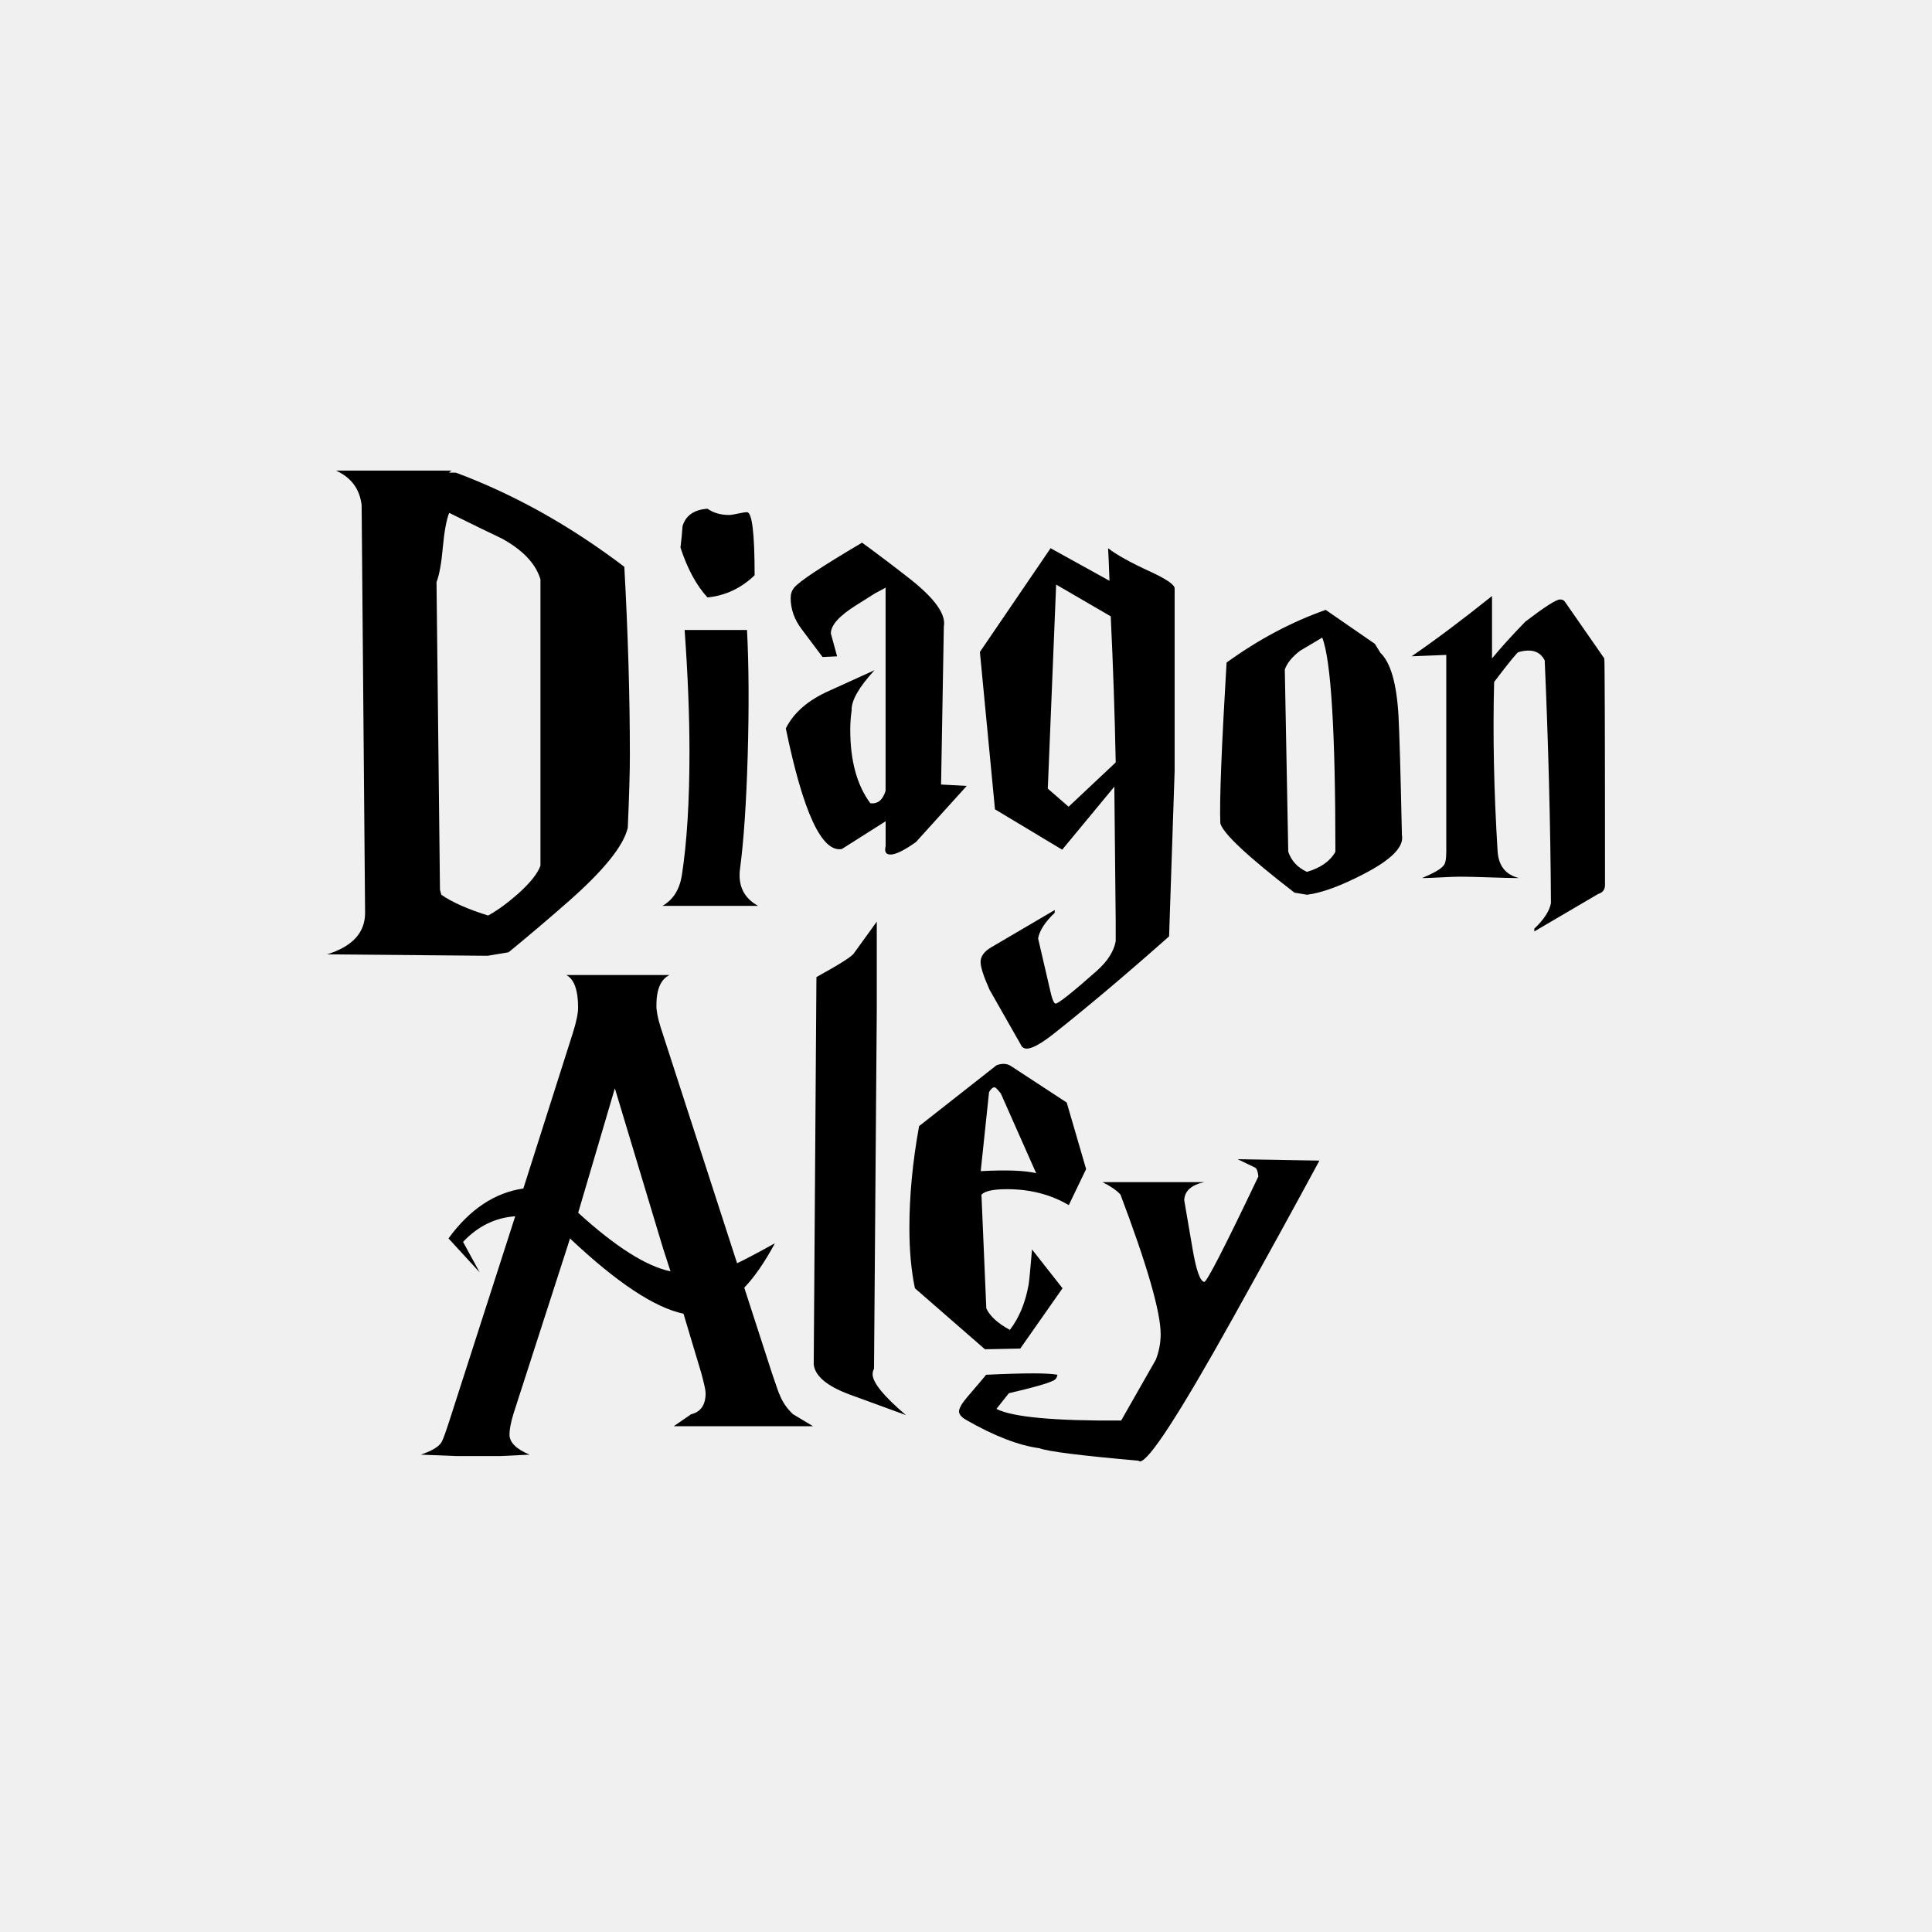
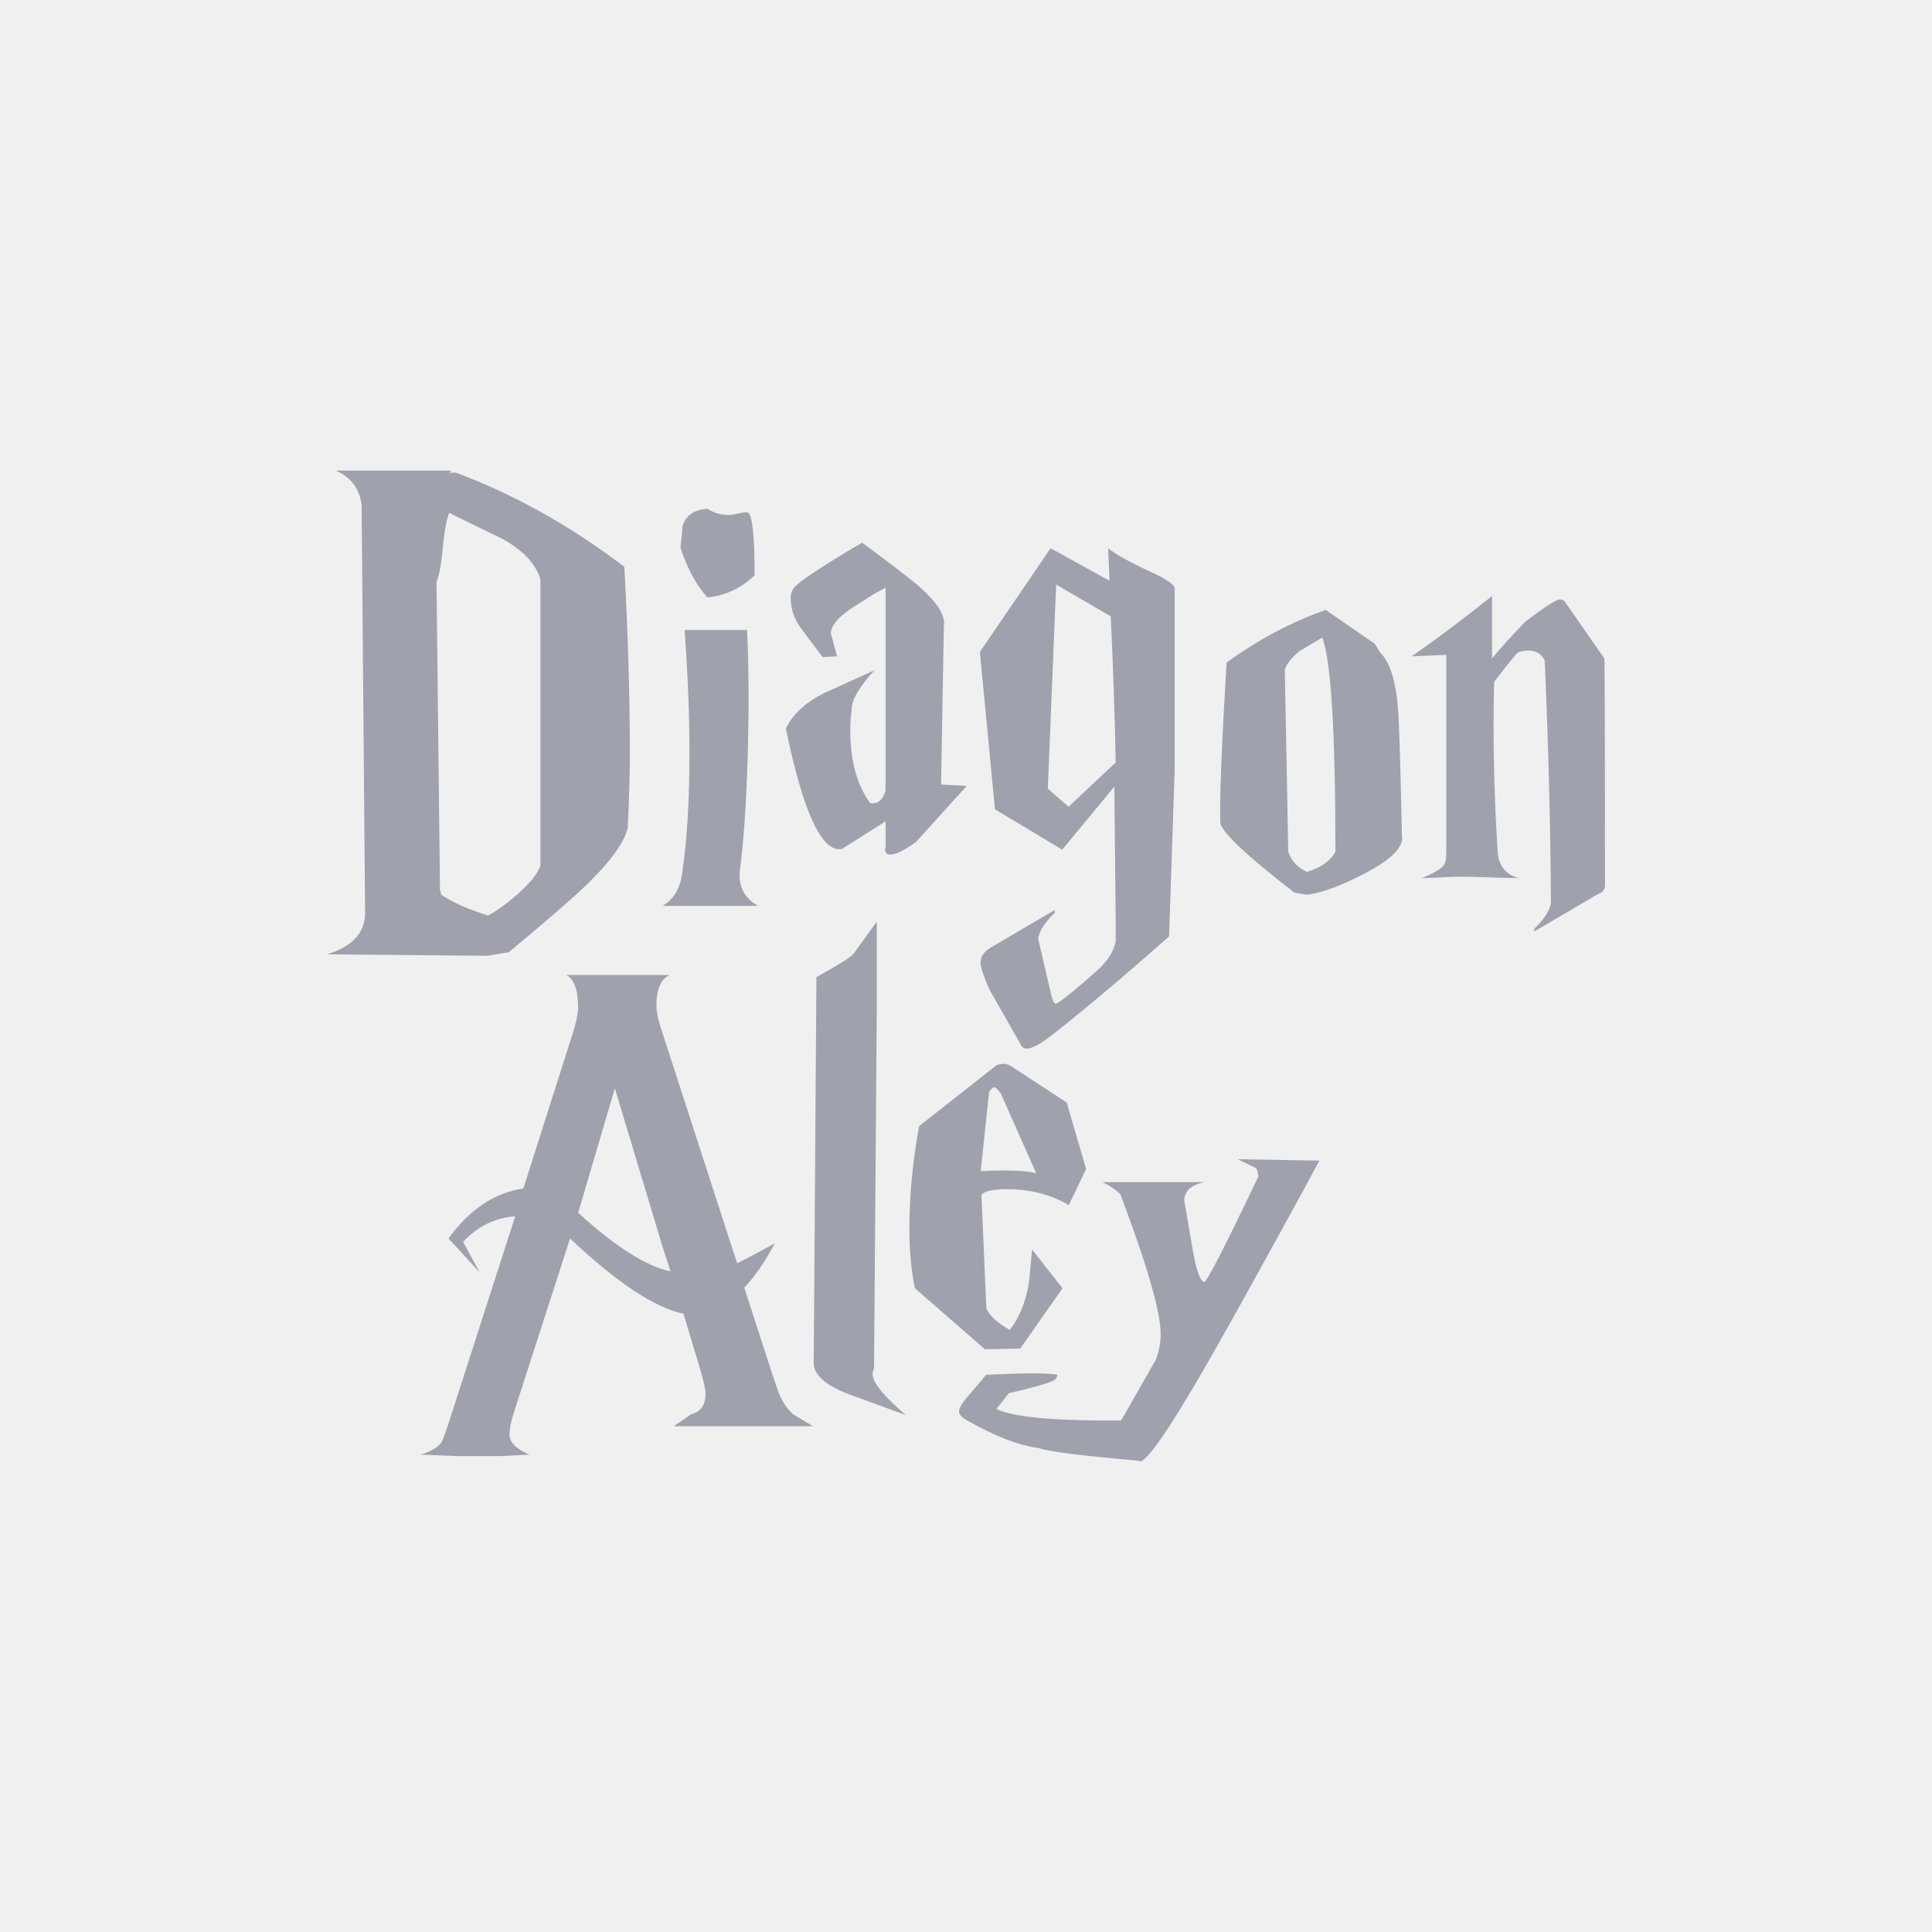
<svg xmlns="http://www.w3.org/2000/svg" version="1.1" id="Layer_1" x="0px" y="0px" viewBox="0 0 1000 1000" style="enable-background:new 0 0 1000 1000;" xml:space="preserve">
  <style type="text/css">
- 	.st0{fill:#490200;}
- 	.st1{fill:#FFFFFF;}
+ 	.st0{fill:#9fa1ad;}
+ 	.st1{fill:#9fa1ad;}
</style>
  <g>
-     <path d="M169.26,493.97l81.43,0.72h1.79l10.76-1.79c10.76-8.83,21.16-17.67,31.21-26.51c18.17-16,28.34-28.65,30.49-37.97   c0.72-16.48,1.08-28.9,1.08-37.26c0-30.56-0.96-63.16-2.87-97.79c-27.98-21.25-57.04-37.49-87.17-48.72h-3.59   c0.47-0.48,0.95-0.84,1.43-1.08h-59.91c7.89,3.59,12.31,9.56,13.27,17.91l1.79,211C188.99,482.75,182.41,489.91,169.26,493.97z    M229.2,283.4c0.73-8.13,1.82-14.11,3.28-17.94c12.12,5.98,21.2,10.4,27.26,13.27c10.91,5.98,17.57,13.04,20,21.16v148.16   c-1.42,4.07-5.35,8.97-11.76,14.71c-5.46,4.79-10.56,8.49-15.32,11.12c-10.69-3.35-18.77-6.93-24.22-10.76   c-0.23-0.95-0.48-1.79-0.71-2.51l-1.79-159.28C227.39,297.51,228.48,291.53,229.2,283.4z" />
-     <path d="M383.06,449.49c1.91-14.35,3.23-33.84,3.95-58.47c0.72-25.11,0.59-46.75-0.36-64.93h-32.29c1.67,23.2,2.51,44.36,2.51,63.5   c0,25.35-1.32,46.52-3.95,63.49c-1.2,7.42-4.54,12.68-10.04,15.79h49.51C384.97,464.8,381.86,458.34,383.06,449.49z" />
-     <path d="M390.59,297.75c0-21.76-1.32-32.64-3.95-32.64c-0.96,0-2.51,0.24-4.66,0.72c-2.15,0.48-3.71,0.72-4.66,0.72   c-4.3,0-8.02-1.08-11.12-3.23c-6.94,0.48-11.24,3.47-12.91,8.97c-0.24,3.59-0.6,7.3-1.08,11.12c3.59,11,8.25,19.61,13.99,25.83   C375.53,308.27,383.65,304.44,390.59,297.75z" />
-     <path d="M452.65,346.89l-23.67,10.76c-10.76,4.79-18.18,11.24-22.24,19.37c8.96,43.53,18.63,64.34,29.01,62.42l22.65-14.35v12.92   c-0.72,2.87,0.13,4.3,2.55,4.3c2.68,0,7.05-2.15,13.14-6.46l26.28-29.06l-13.27-0.72l1.43-81.79c1.19-6.22-4.55-14.35-17.22-24.39   c-8.85-6.93-17.22-13.27-25.11-19.01c-21.05,12.44-32.77,20.21-35.16,23.32c-1.2,1.43-1.79,3.23-1.79,5.38   c0,5.74,1.91,11.12,5.74,16.14l10.76,14.35l7.53-0.36l-3.23-11.84c0-4.3,4.42-9.2,13.27-14.71c5.26-3.35,8.49-5.38,9.68-6.1   l5.38-2.87v105.11c-1.43,4.79-4.07,6.94-7.89,6.46c-6.94-9.33-10.4-22-10.4-38.02c0-3.35,0.23-6.69,0.72-10.05   C440.57,362.68,444.52,355.74,452.65,346.89z" />
-     <path d="M549.79,439.8l26.99-32.64c0.47,47.12,0.71,70.31,0.71,69.59v10.4c-0.94,5.26-4.23,10.4-9.87,15.43   c-12.45,11-19.5,16.62-21.14,16.86c-0.94,0.24-2-2.39-3.17-7.89c-2.59-11.24-4.58-19.85-5.99-25.83c0.72-4.06,3.59-8.48,8.61-13.27   v-1.43l-33,19.37c-3.59,2.15-5.38,4.66-5.38,7.53c0,2.63,1.54,7.41,4.63,14.35l16.74,29.42c0.71,0.72,1.54,1.08,2.49,1.08   c2.85,0,7.59-2.63,14.24-7.89c17.8-14.11,37.63-30.85,59.47-50.22l2.87-85.74v-94.35c0-1.91-4.14-4.78-12.43-8.61   c-10.41-4.78-17.75-8.84-22.01-12.2c0.24,4.3,0.48,9.93,0.72,16.86l-30.49-16.86l-36.59,53.7l7.81,81.45L549.79,439.8z    M546.66,302.58l28.26,16.44c1.22,25.56,2.08,50.77,2.57,75.61l-24.39,22.93l-10.76-9.37L546.66,302.58z" />
-     <path d="M723.84,370.21c-0.96-16.5-4.07-27.26-9.33-32.29l-2.87-4.66l-25.47-17.58c-17.7,6.22-34.8,15.31-51.3,27.26   c-2.63,44.25-3.71,71.99-3.23,83.23c1.43,5.26,14.22,17.22,38.38,35.87l6.46,1.08c7.65-0.95,17.45-4.54,29.42-10.76   c14.35-7.41,20.92-14.11,19.73-20.09C724.92,399.27,724.32,378.58,723.84,370.21z M676.49,451.28c-4.79-2.15-8.02-5.62-9.69-10.4   l-1.79-94.35c1.19-3.35,3.82-6.58,7.89-9.69l11.48-6.82c4.54,11.48,6.82,48.43,6.82,110.85   C688.57,445.67,683.67,449.13,676.49,451.28z" />
-     <path d="M830.38,340.79l-20.45-29.42c-0.48-0.72-1.32-1.08-2.51-1.08c-1.92,0-7.89,3.83-17.93,11.48   c-6.94,7.17-12.68,13.51-17.22,19.01v-32.29c-15.55,12.44-29.42,22.84-41.61,31.21l17.93-0.72v101.88c0,3.83-0.48,6.22-1.43,7.17   c-1.2,1.67-4.9,3.83-11.12,6.46c2.15,0,5.44-0.12,9.87-0.36c4.42-0.24,7.71-0.36,9.86-0.36c3.35,0,8.43,0.12,15.25,0.36   c6.82,0.24,11.89,0.36,15.25,0.36c-6.94-1.67-10.65-6.33-11.12-13.99c-1.92-31.09-2.51-60.27-1.79-87.53   c7.65-10.04,11.84-15.18,12.55-15.42c6.69-1.91,11.24-0.48,13.63,4.3c1.91,43.53,2.99,85.38,3.23,125.56   c-0.72,4.07-3.59,8.49-8.61,13.27v1.43l33-19.37c2.39-0.72,3.59-2.27,3.59-4.66C830.74,380.14,830.62,341.03,830.38,340.79z" />
-     <path d="M403.61,722.06c-0.25-0.23-1.61-4.05-4.08-11.43l-14.3-44.14c5.29-5.5,10.58-13.17,15.87-22.99   c-9.02,5-15.54,8.45-19.58,10.36L341.9,531.57c-1.43-4.54-2.15-8.25-2.15-11.12c0-8.37,2.27-13.63,6.82-15.78h-53.45   c4.06,2.15,6.1,7.77,6.1,16.86c0,3.11-0.96,7.66-2.87,13.63l-25.46,80c-14.83,2.15-27.75,10.76-38.75,25.83l16.14,17.58   l-8.61-15.77c7.68-8.12,16.69-12.54,27.01-13.26l-33.83,105.08c-2.15,6.69-3.59,10.64-4.3,11.84c-1.43,2.39-5.02,4.54-10.76,6.46   l17.93,0.72h23.68l14.71-0.72c-6.94-2.88-10.4-6.35-10.4-10.42c0-2.63,0.69-6.22,2.07-10.77l27.67-85.72l1.58-4.98   c24.27,22.87,43.86,35.85,58.75,38.94l9.15,30.55c1.53,5.59,2.3,9.11,2.3,10.57c0,6.08-2.51,9.72-7.53,10.93l-8.97,6.19h72.1   l-10.4-6.24C407.31,729.03,405.04,725.73,403.61,722.06z M299.26,627.72l18.99-64.4l24.89,82.64l3.92,12.09   C334.5,655.43,318.57,645.32,299.26,627.72z" />
-     <path d="M451.67,711.29c0-0.95,0.23-1.91,0.72-2.87l1.43-185.82v-45.56l-11.93,16.5c-1.17,1.68-7.61,5.74-19.31,12.2l-1.4,200.53   c0.72,5.98,6.82,11.12,18.3,15.43l29.42,10.76C457.41,722.66,451.67,715.6,451.67,711.29z" />
-     <path d="M528.08,698.02l21.88-31.21l-15.78-20.09c-0.96,11.24-1.56,17.34-1.79,18.3c-1.68,9.33-4.9,17.1-9.68,23.32   c-6.22-3.35-10.29-7.05-12.2-11.12l-2.51-58.83c1.67-1.91,6.1-2.87,13.27-2.87c11.96,0,22.6,2.75,31.93,8.25l8.97-18.66   l-10.04-34.44l-29.06-19.01c-1.92-1.19-4.3-1.31-7.17-0.36l-40.18,31.57c-3.35,18.42-5.02,36-5.02,52.73   c0,11.72,0.95,22.12,2.87,31.21l36.23,31.57L528.08,698.02z M511.93,565.29c0.95-1.67,1.91-2.51,2.87-2.51   c0.48,0,1.55,1.08,3.23,3.23l18.29,41.25c-5.74-1.43-15.31-1.79-28.7-1.08L511.93,565.29z" />
-     <path d="M649.54,604.3c0.95,0.48,1.55,2.02,1.79,4.64c-17.22,36.15-26.55,54.34-27.98,54.58c-2.15-0.23-4.19-5.97-6.1-17.22   l-4.3-25.11c0.23-4.78,3.7-7.89,10.4-9.33h-52.73c4.3,2.15,7.41,4.29,9.33,6.44c13.87,36.72,20.81,60.81,20.81,72.25   c0,4.53-0.84,8.95-2.51,13.23l-17.94,31.48c-34.67,0.24-56.2-1.76-64.57-6.01l6.46-8.13c12.2-2.83,19.73-4.95,22.6-6.36   c1.43-0.47,2.28-1.53,2.51-3.19c-2.39-0.47-6.58-0.71-12.55-0.71c-6.22,0-14.35,0.24-24.39,0.72c-0.48,0.72-3.71,4.54-9.68,11.48   c-2.87,3.35-4.3,5.86-4.3,7.53c0,1.43,1.2,2.87,3.59,4.3c14.59,8.37,27.26,13.27,38.02,14.71c4.31,1.68,21.41,3.83,51.3,6.46   c0.23,0.24,0.48,0.36,0.72,0.36c4.54,0,20.57-24.7,48.07-74.09c17.93-32.21,32.88-59.41,44.84-81.6l-42.33-0.72L649.54,604.3z" />
+     <path d="M169.26,493.97l81.43,0.72h1.79l10.76-1.79c10.76-8.83,21.16-17.67,31.21-26.51c18.17-16,28.34-28.65,30.49-37.97   c0.72-16.48,1.08-28.9,1.08-37.26c0-30.56-0.96-63.16-2.87-97.79c-27.98-21.25-57.04-37.49-87.17-48.72h-3.59   c0.47-0.48,0.95-0.84,1.43-1.08h-59.91c7.89,3.59,12.31,9.56,13.27,17.91l1.79,211C188.99,482.75,182.41,489.91,169.26,493.97z    M229.2,283.4c0.73-8.13,1.82-14.11,3.28-17.94c12.12,5.98,21.2,10.4,27.26,13.27c10.91,5.98,17.57,13.04,20,21.16v148.16   c-1.42,4.07-5.35,8.97-11.76,14.71c-5.46,4.79-10.56,8.49-15.32,11.12c-10.69-3.35-18.77-6.93-24.22-10.76   c-0.23-0.95-0.48-1.79-0.71-2.51l-1.79-159.28C227.39,297.51,228.48,291.53,229.2,283.4z" fill="#9fa1ad" />
+     <path d="M383.06,449.49c1.91-14.35,3.23-33.84,3.95-58.47c0.72-25.11,0.59-46.75-0.36-64.93h-32.29c1.67,23.2,2.51,44.36,2.51,63.5   c0,25.35-1.32,46.52-3.95,63.49c-1.2,7.42-4.54,12.68-10.04,15.79h49.51C384.97,464.8,381.86,458.34,383.06,449.49z" fill="#9fa1ad" />
+     <path d="M390.59,297.75c0-21.76-1.32-32.64-3.95-32.64c-0.96,0-2.51,0.24-4.66,0.72c-2.15,0.48-3.71,0.72-4.66,0.72   c-4.3,0-8.02-1.08-11.12-3.23c-6.94,0.48-11.24,3.47-12.91,8.97c-0.24,3.59-0.6,7.3-1.08,11.12c3.59,11,8.25,19.61,13.99,25.83   C375.53,308.27,383.65,304.44,390.59,297.75z" fill="#9fa1ad" />
+     <path d="M452.65,346.89l-23.67,10.76c-10.76,4.79-18.18,11.24-22.24,19.37c8.96,43.53,18.63,64.34,29.01,62.42l22.65-14.35v12.92   c-0.72,2.87,0.13,4.3,2.55,4.3c2.68,0,7.05-2.15,13.14-6.46l26.28-29.06l-13.27-0.72l1.43-81.79c1.19-6.22-4.55-14.35-17.22-24.39   c-8.85-6.93-17.22-13.27-25.11-19.01c-21.05,12.44-32.77,20.21-35.16,23.32c-1.2,1.43-1.79,3.23-1.79,5.38   c0,5.74,1.91,11.12,5.74,16.14l10.76,14.35l7.53-0.36l-3.23-11.84c0-4.3,4.42-9.2,13.27-14.71c5.26-3.35,8.49-5.38,9.68-6.1   l5.38-2.87v105.11c-1.43,4.79-4.07,6.94-7.89,6.46c-6.94-9.33-10.4-22-10.4-38.02c0-3.35,0.23-6.69,0.72-10.05   C440.57,362.68,444.52,355.74,452.65,346.89z" fill="#9fa1ad" />
+     <path d="M549.79,439.8l26.99-32.64c0.47,47.12,0.71,70.31,0.71,69.59v10.4c-0.94,5.26-4.23,10.4-9.87,15.43   c-12.45,11-19.5,16.62-21.14,16.86c-0.94,0.24-2-2.39-3.17-7.89c-2.59-11.24-4.58-19.85-5.99-25.83c0.72-4.06,3.59-8.48,8.61-13.27   v-1.43l-33,19.37c-3.59,2.15-5.38,4.66-5.38,7.53c0,2.63,1.54,7.41,4.63,14.35l16.74,29.42c0.71,0.72,1.54,1.08,2.49,1.08   c2.85,0,7.59-2.63,14.24-7.89c17.8-14.11,37.63-30.85,59.47-50.22l2.87-85.74v-94.35c0-1.91-4.14-4.78-12.43-8.61   c-10.41-4.78-17.75-8.84-22.01-12.2c0.24,4.3,0.48,9.93,0.72,16.86l-30.49-16.86l-36.59,53.7l7.81,81.45L549.79,439.8z    M546.66,302.58l28.26,16.44c1.22,25.56,2.08,50.77,2.57,75.61l-24.39,22.93l-10.76-9.37L546.66,302.58z" fill="#9fa1ad" />
+     <path d="M723.84,370.21c-0.96-16.5-4.07-27.26-9.33-32.29l-2.87-4.66l-25.47-17.58c-17.7,6.22-34.8,15.31-51.3,27.26   c-2.63,44.25-3.71,71.99-3.23,83.23c1.43,5.26,14.22,17.22,38.38,35.87l6.46,1.08c7.65-0.95,17.45-4.54,29.42-10.76   c14.35-7.41,20.92-14.11,19.73-20.09C724.92,399.27,724.32,378.58,723.84,370.21z M676.49,451.28c-4.79-2.15-8.02-5.62-9.69-10.4   l-1.79-94.35c1.19-3.35,3.82-6.58,7.89-9.69l11.48-6.82c4.54,11.48,6.82,48.43,6.82,110.85   C688.57,445.67,683.67,449.13,676.49,451.28z" fill="#9fa1ad" />
+     <path d="M830.38,340.79l-20.45-29.42c-0.48-0.72-1.32-1.08-2.51-1.08c-1.92,0-7.89,3.83-17.93,11.48   c-6.94,7.17-12.68,13.51-17.22,19.01v-32.29c-15.55,12.44-29.42,22.84-41.61,31.21l17.93-0.72v101.88c0,3.83-0.48,6.22-1.43,7.17   c-1.2,1.67-4.9,3.83-11.12,6.46c2.15,0,5.44-0.12,9.87-0.36c4.42-0.24,7.71-0.36,9.86-0.36c3.35,0,8.43,0.12,15.25,0.36   c6.82,0.24,11.89,0.36,15.25,0.36c-6.94-1.67-10.65-6.33-11.12-13.99c-1.92-31.09-2.51-60.27-1.79-87.53   c7.65-10.04,11.84-15.18,12.55-15.42c6.69-1.91,11.24-0.48,13.63,4.3c1.91,43.53,2.99,85.38,3.23,125.56   c-0.72,4.07-3.59,8.49-8.61,13.27v1.43l33-19.37c2.39-0.72,3.59-2.27,3.59-4.66C830.74,380.14,830.62,341.03,830.38,340.79z" fill="#9fa1ad" />
+     <path d="M403.61,722.06c-0.25-0.23-1.61-4.05-4.08-11.43l-14.3-44.14c5.29-5.5,10.58-13.17,15.87-22.99   c-9.02,5-15.54,8.45-19.58,10.36L341.9,531.57c-1.43-4.54-2.15-8.25-2.15-11.12c0-8.37,2.27-13.63,6.82-15.78h-53.45   c4.06,2.15,6.1,7.77,6.1,16.86c0,3.11-0.96,7.66-2.87,13.63l-25.46,80c-14.83,2.15-27.75,10.76-38.75,25.83l16.14,17.58   l-8.61-15.77c7.68-8.12,16.69-12.54,27.01-13.26l-33.83,105.08c-2.15,6.69-3.59,10.64-4.3,11.84c-1.43,2.39-5.02,4.54-10.76,6.46   l17.93,0.72h23.68l14.71-0.72c-6.94-2.88-10.4-6.35-10.4-10.42c0-2.63,0.69-6.22,2.07-10.77l27.67-85.72l1.58-4.98   c24.27,22.87,43.86,35.85,58.75,38.94l9.15,30.55c1.53,5.59,2.3,9.11,2.3,10.57c0,6.08-2.51,9.72-7.53,10.93l-8.97,6.19h72.1   l-10.4-6.24C407.31,729.03,405.04,725.73,403.61,722.06z M299.26,627.72l18.99-64.4l24.89,82.64l3.92,12.09   C334.5,655.43,318.57,645.32,299.26,627.72z" fill="#9fa1ad" />
+     <path d="M451.67,711.29c0-0.95,0.23-1.91,0.72-2.87l1.43-185.82v-45.56l-11.93,16.5c-1.17,1.68-7.61,5.74-19.31,12.2l-1.4,200.53   c0.72,5.98,6.82,11.12,18.3,15.43l29.42,10.76C457.41,722.66,451.67,715.6,451.67,711.29z" fill="#9fa1ad" />
+     <path d="M528.08,698.02l21.88-31.21l-15.78-20.09c-0.96,11.24-1.56,17.34-1.79,18.3c-1.68,9.33-4.9,17.1-9.68,23.32   c-6.22-3.35-10.29-7.05-12.2-11.12l-2.51-58.83c1.67-1.91,6.1-2.87,13.27-2.87c11.96,0,22.6,2.75,31.93,8.25l8.97-18.66   l-10.04-34.44l-29.06-19.01c-1.92-1.19-4.3-1.31-7.17-0.36l-40.18,31.57c-3.35,18.42-5.02,36-5.02,52.73   c0,11.72,0.95,22.12,2.87,31.21l36.23,31.57L528.08,698.02z M511.93,565.29c0.95-1.67,1.91-2.51,2.87-2.51   c0.48,0,1.55,1.08,3.23,3.23l18.29,41.25c-5.74-1.43-15.31-1.79-28.7-1.08L511.93,565.29z" fill="#9fa1ad" />
+     <path d="M649.54,604.3c0.95,0.48,1.55,2.02,1.79,4.64c-17.22,36.15-26.55,54.34-27.98,54.58c-2.15-0.23-4.19-5.97-6.1-17.22   l-4.3-25.11c0.23-4.78,3.7-7.89,10.4-9.33h-52.73c4.3,2.15,7.41,4.29,9.33,6.44c13.87,36.72,20.81,60.81,20.81,72.25   c0,4.53-0.84,8.95-2.51,13.23l-17.94,31.48c-34.67,0.24-56.2-1.76-64.57-6.01l6.46-8.13c12.2-2.83,19.73-4.95,22.6-6.36   c1.43-0.47,2.28-1.53,2.51-3.19c-2.39-0.47-6.58-0.71-12.55-0.71c-6.22,0-14.35,0.24-24.39,0.72c-0.48,0.72-3.71,4.54-9.68,11.48   c-2.87,3.35-4.3,5.86-4.3,7.53c0,1.43,1.2,2.87,3.59,4.3c14.59,8.37,27.26,13.27,38.02,14.71c4.31,1.68,21.41,3.83,51.3,6.46   c0.23,0.24,0.48,0.36,0.72,0.36c4.54,0,20.57-24.7,48.07-74.09c17.93-32.21,32.88-59.41,44.84-81.6l-42.33-0.72L649.54,604.3z" fill="#9fa1ad" />
  </g>
</svg>
